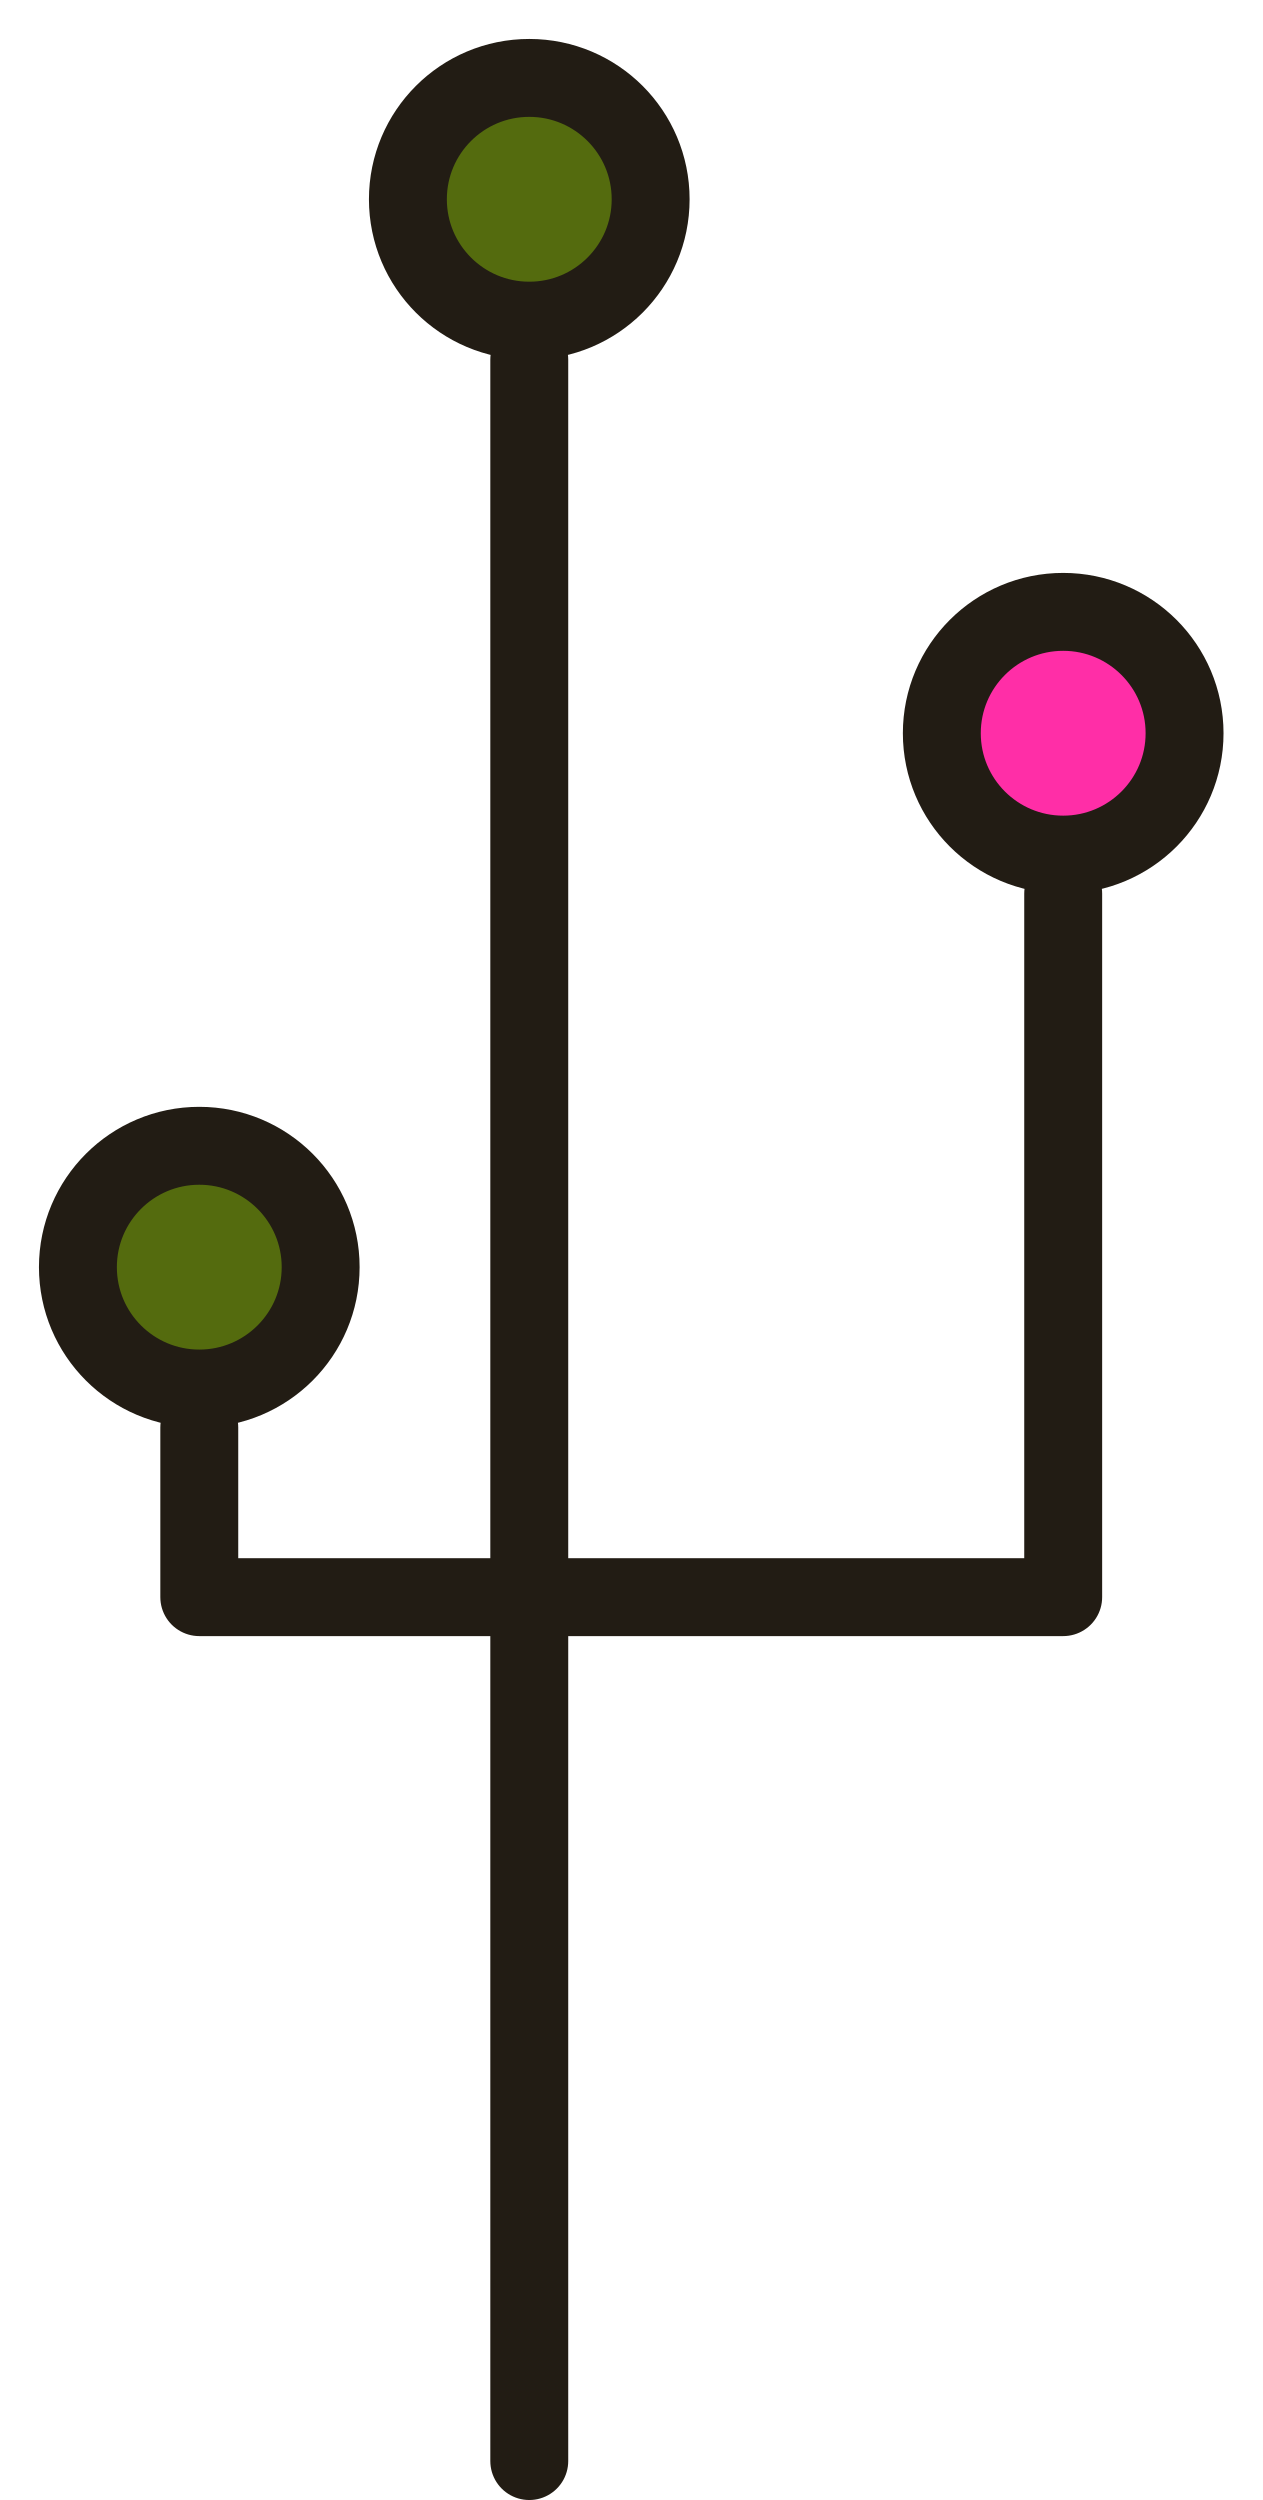
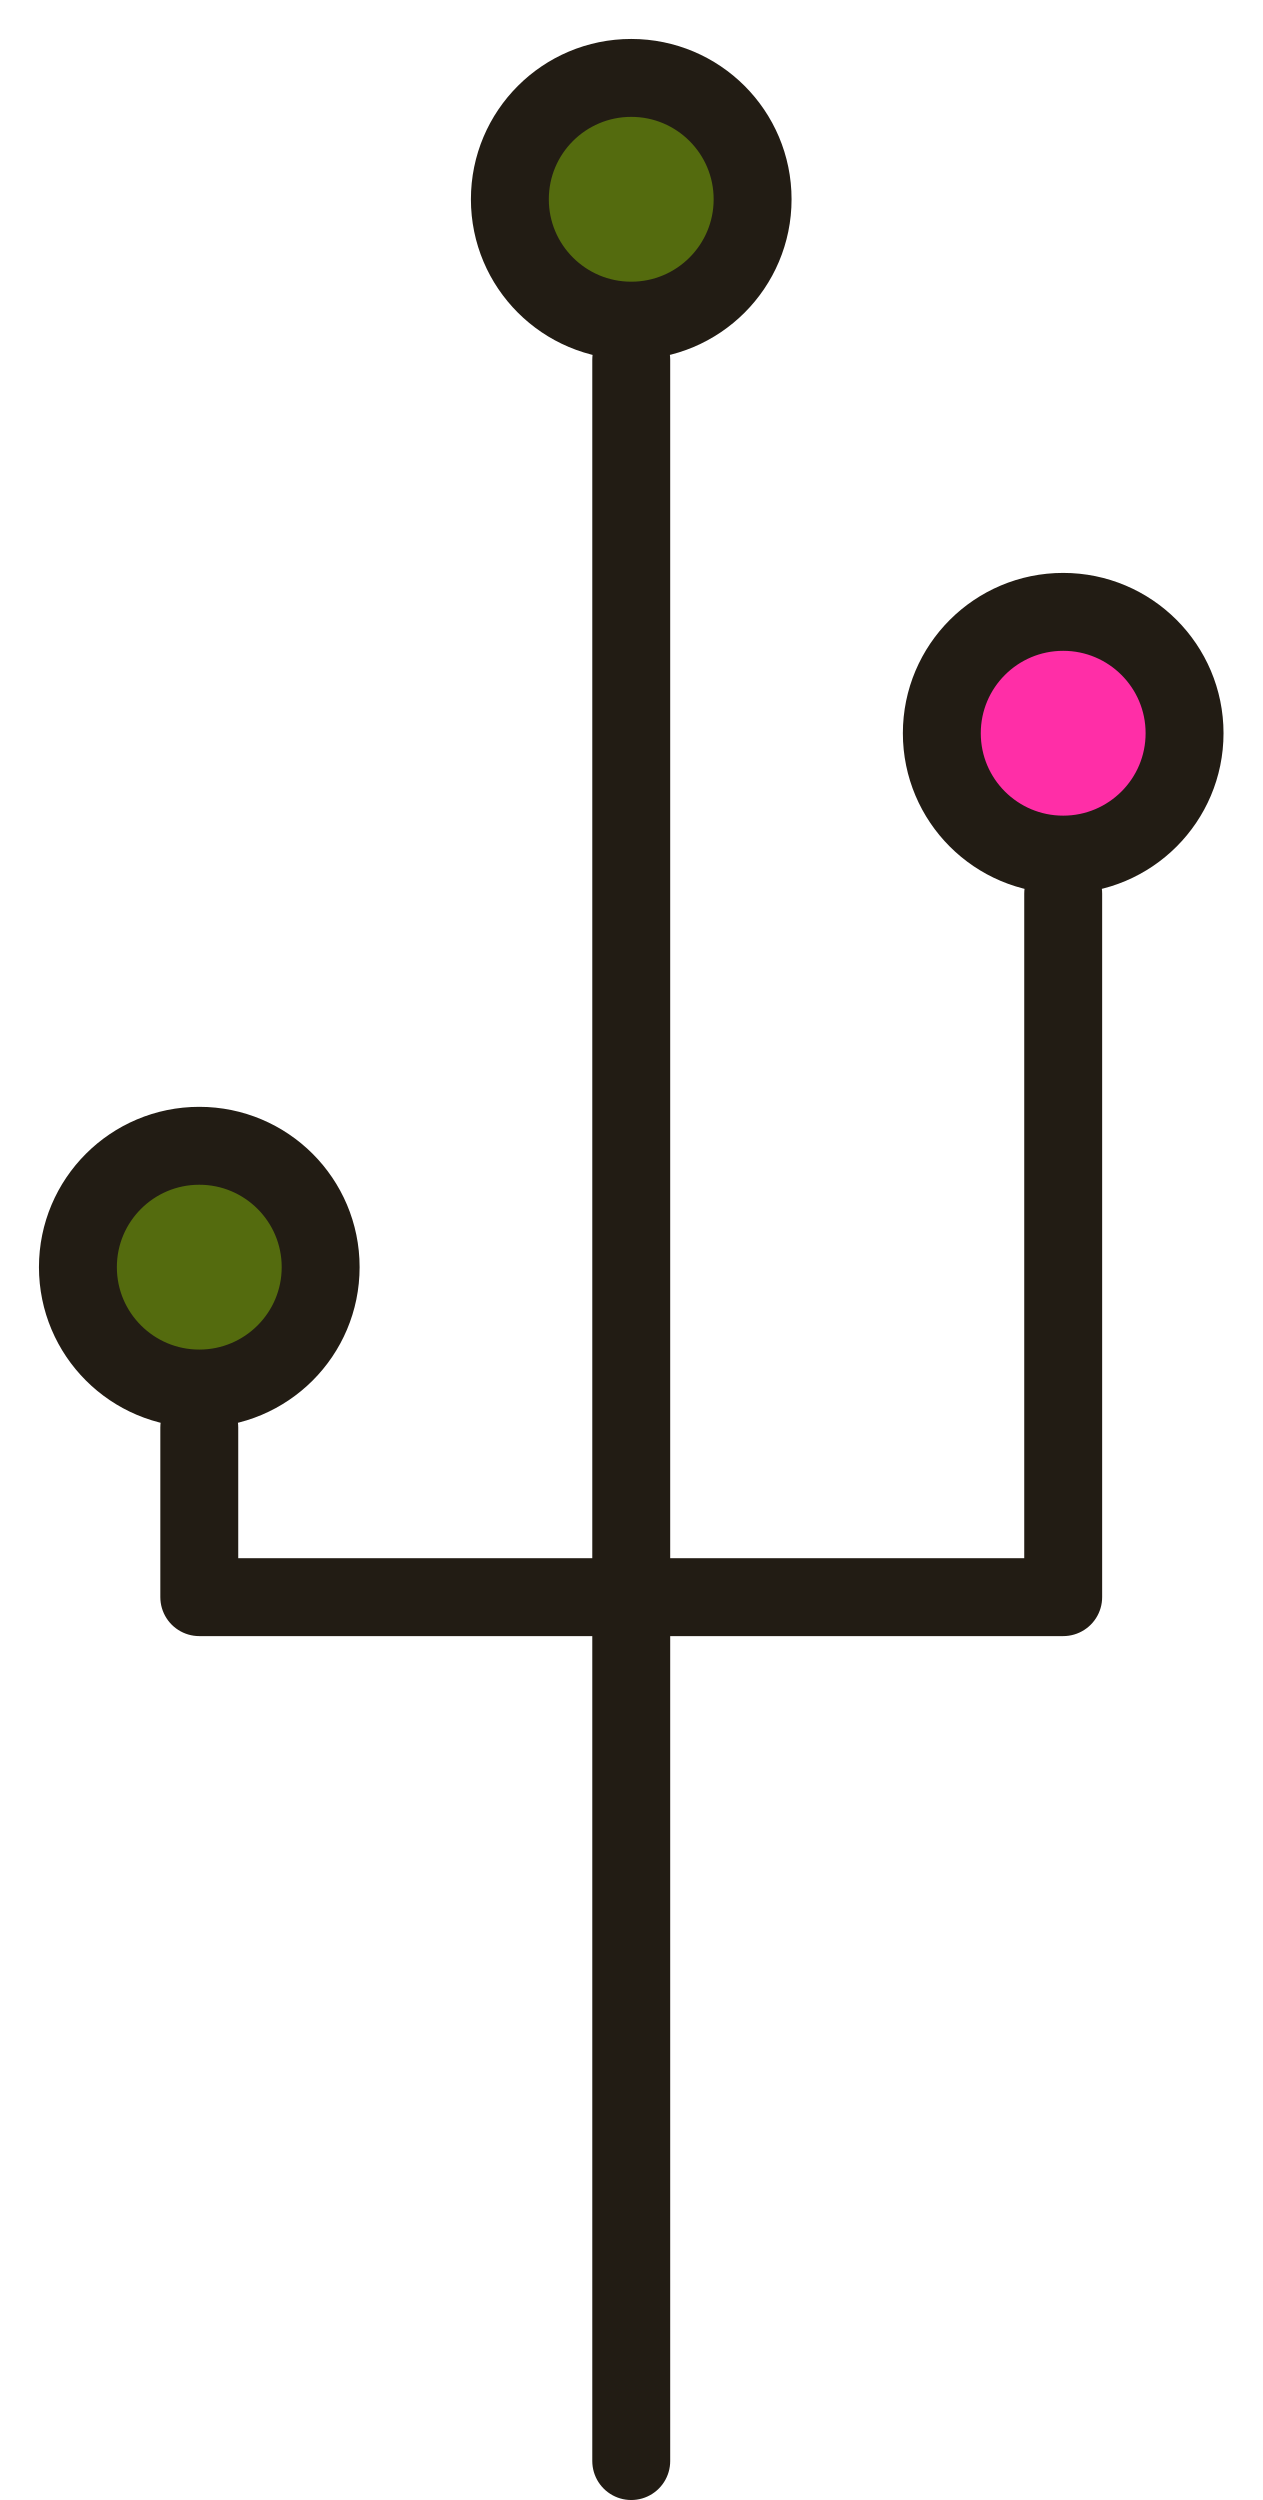
- <svg xmlns="http://www.w3.org/2000/svg" viewBox="-160.39 -484 382.58 757.6" role="img" aria-label="Cardon">
+ <svg xmlns="http://www.w3.org/2000/svg" viewBox="-191.29 -484 382.58 757.6" role="img" aria-label="Cardon">
  <g fill="none" stroke="#221C14" stroke-width="23.61" stroke-linejoin="round" stroke-linecap="round">
-     <path d="M-100 -51.41 V0 H161.8 V-213.22" />
+     <path d="M-130.9 -51.41 V0 H130.9 V-213.22" />
    <path d="M0 -375.02 V261.8" />
  </g>
  <g stroke="#221C14" stroke-width="23.61">
    <circle cx="0" cy="-423.61" r="36.78" fill="#546B0E" />
-     <circle cx="-100" cy="-100" r="36.78" fill="#546B0E" />
-     <circle cx="161.8" cy="-261.8" r="36.78" fill="#FF2EA7" />
+     <circle cx="-130.9" cy="-100" r="36.78" fill="#546B0E" />
+     <circle cx="130.9" cy="-261.8" r="36.78" fill="#FF2EA7" />
  </g>
</svg>
